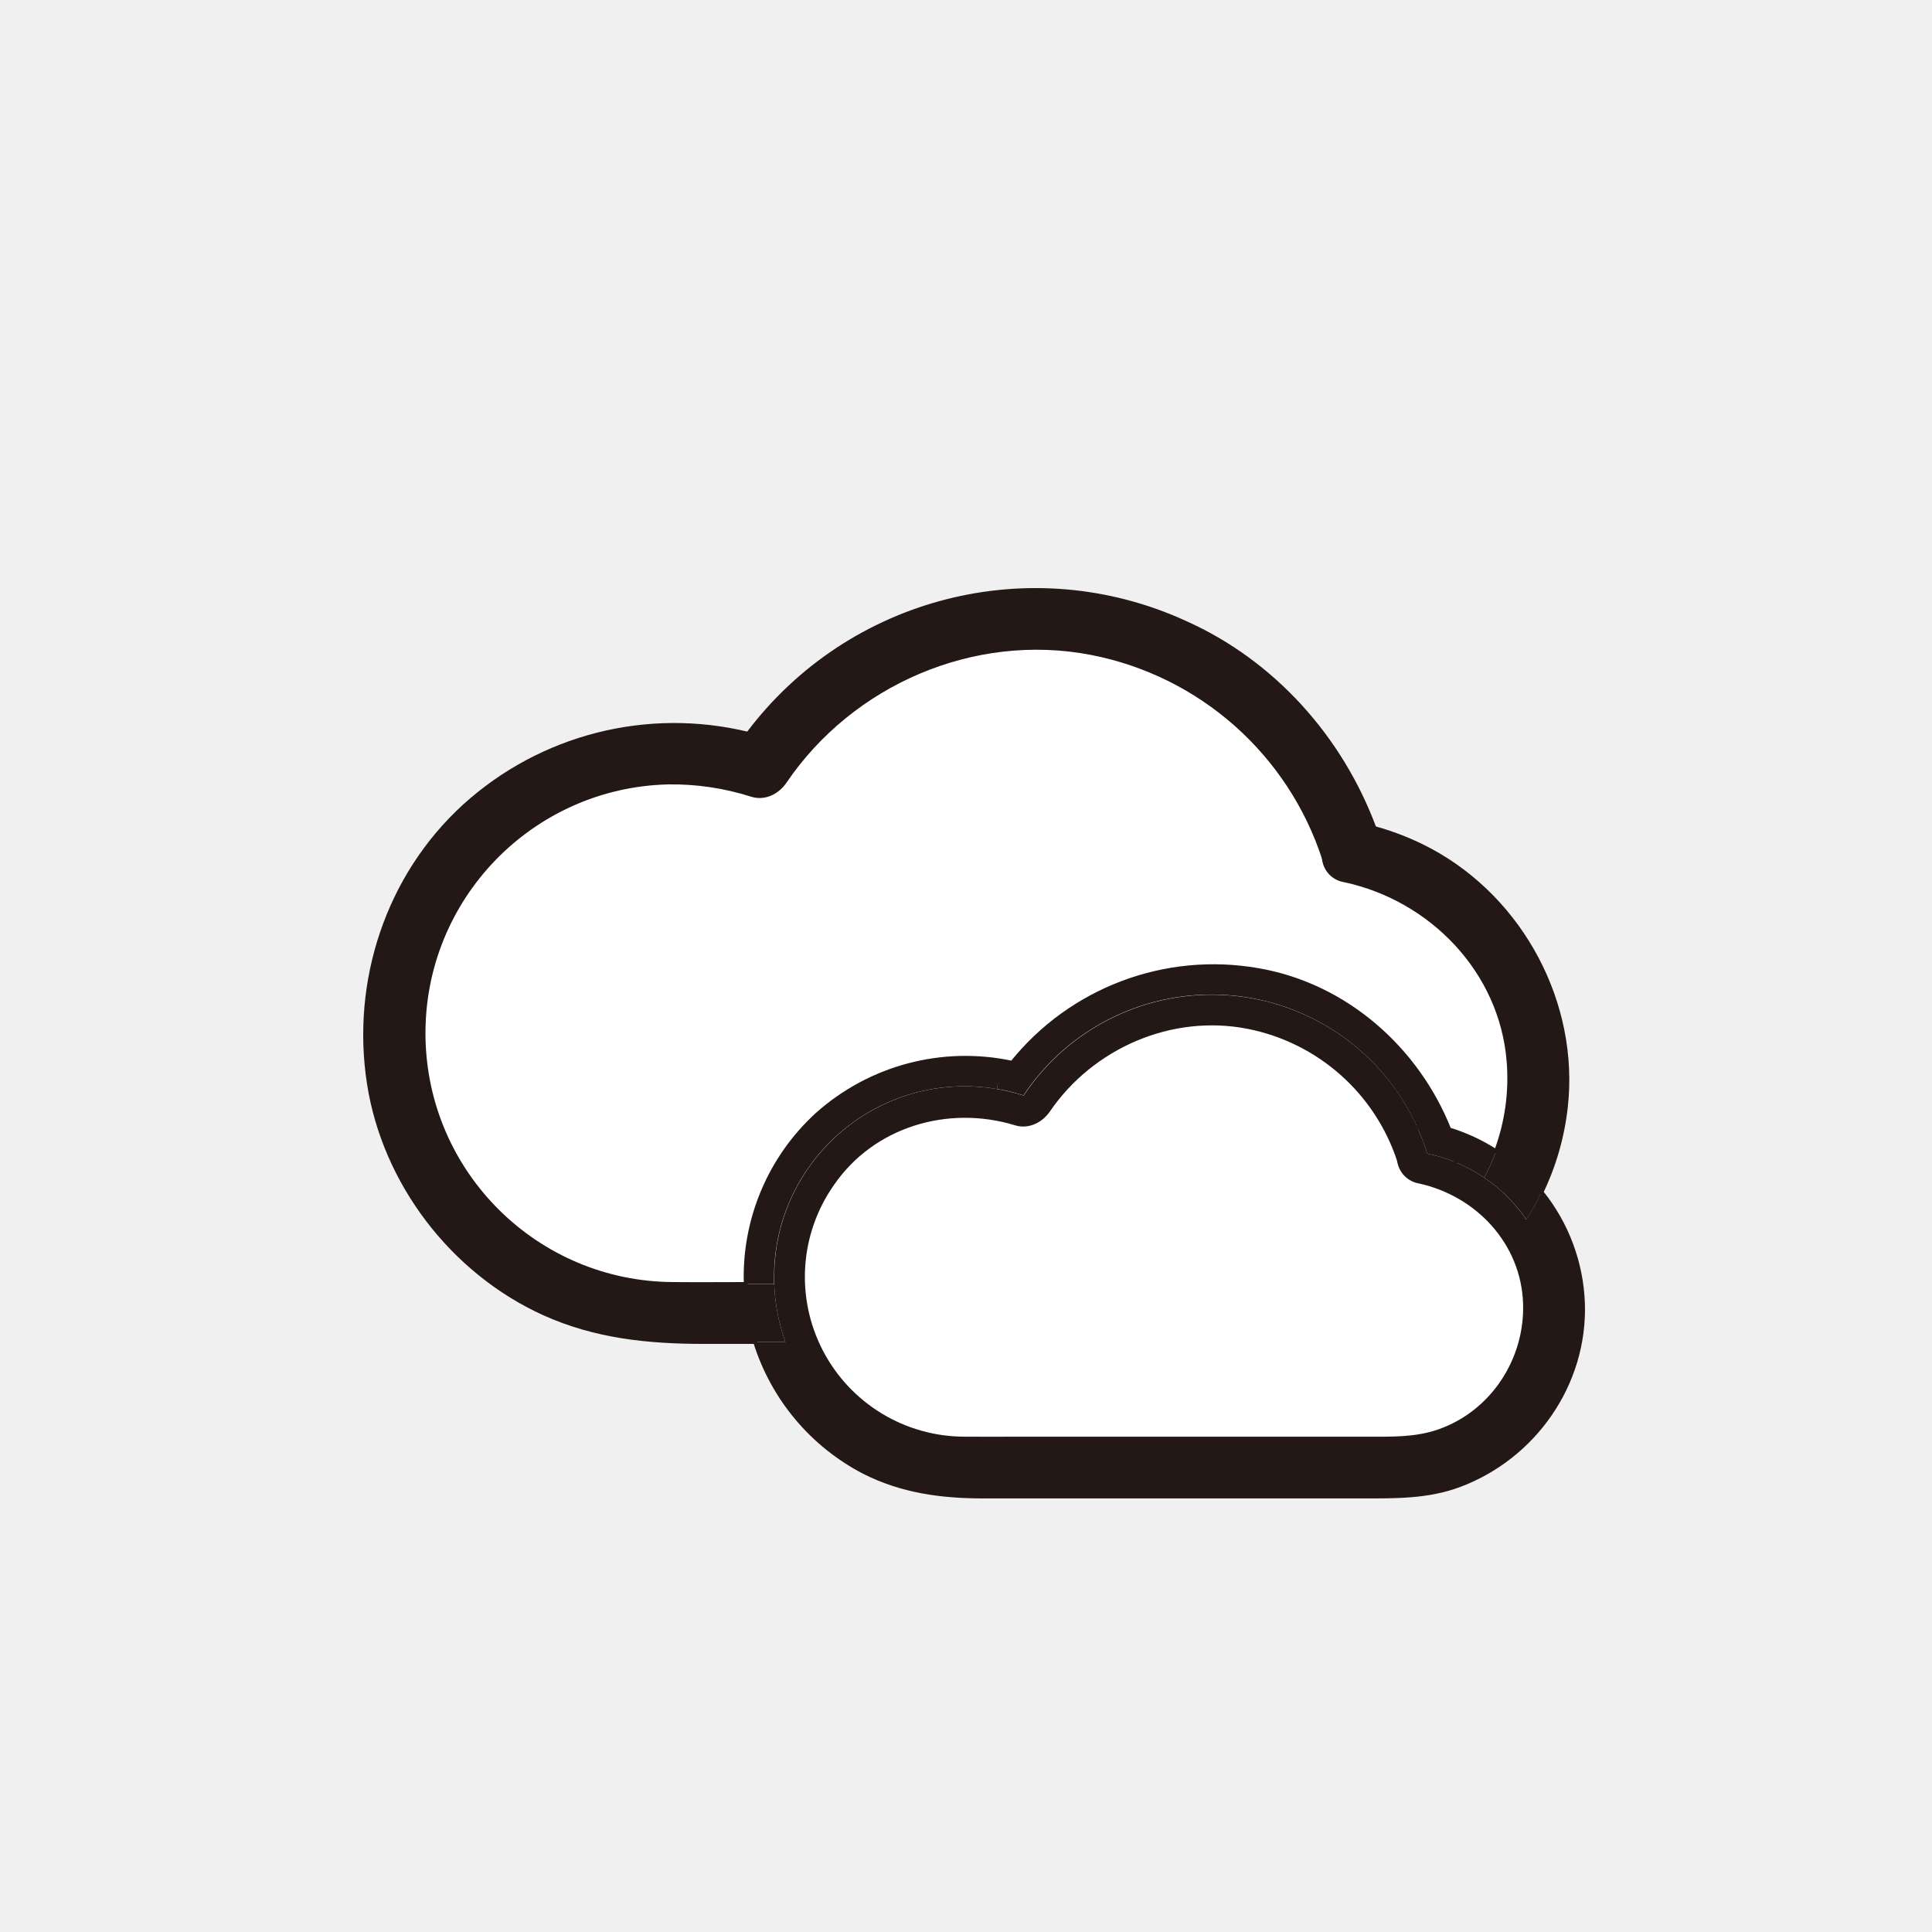
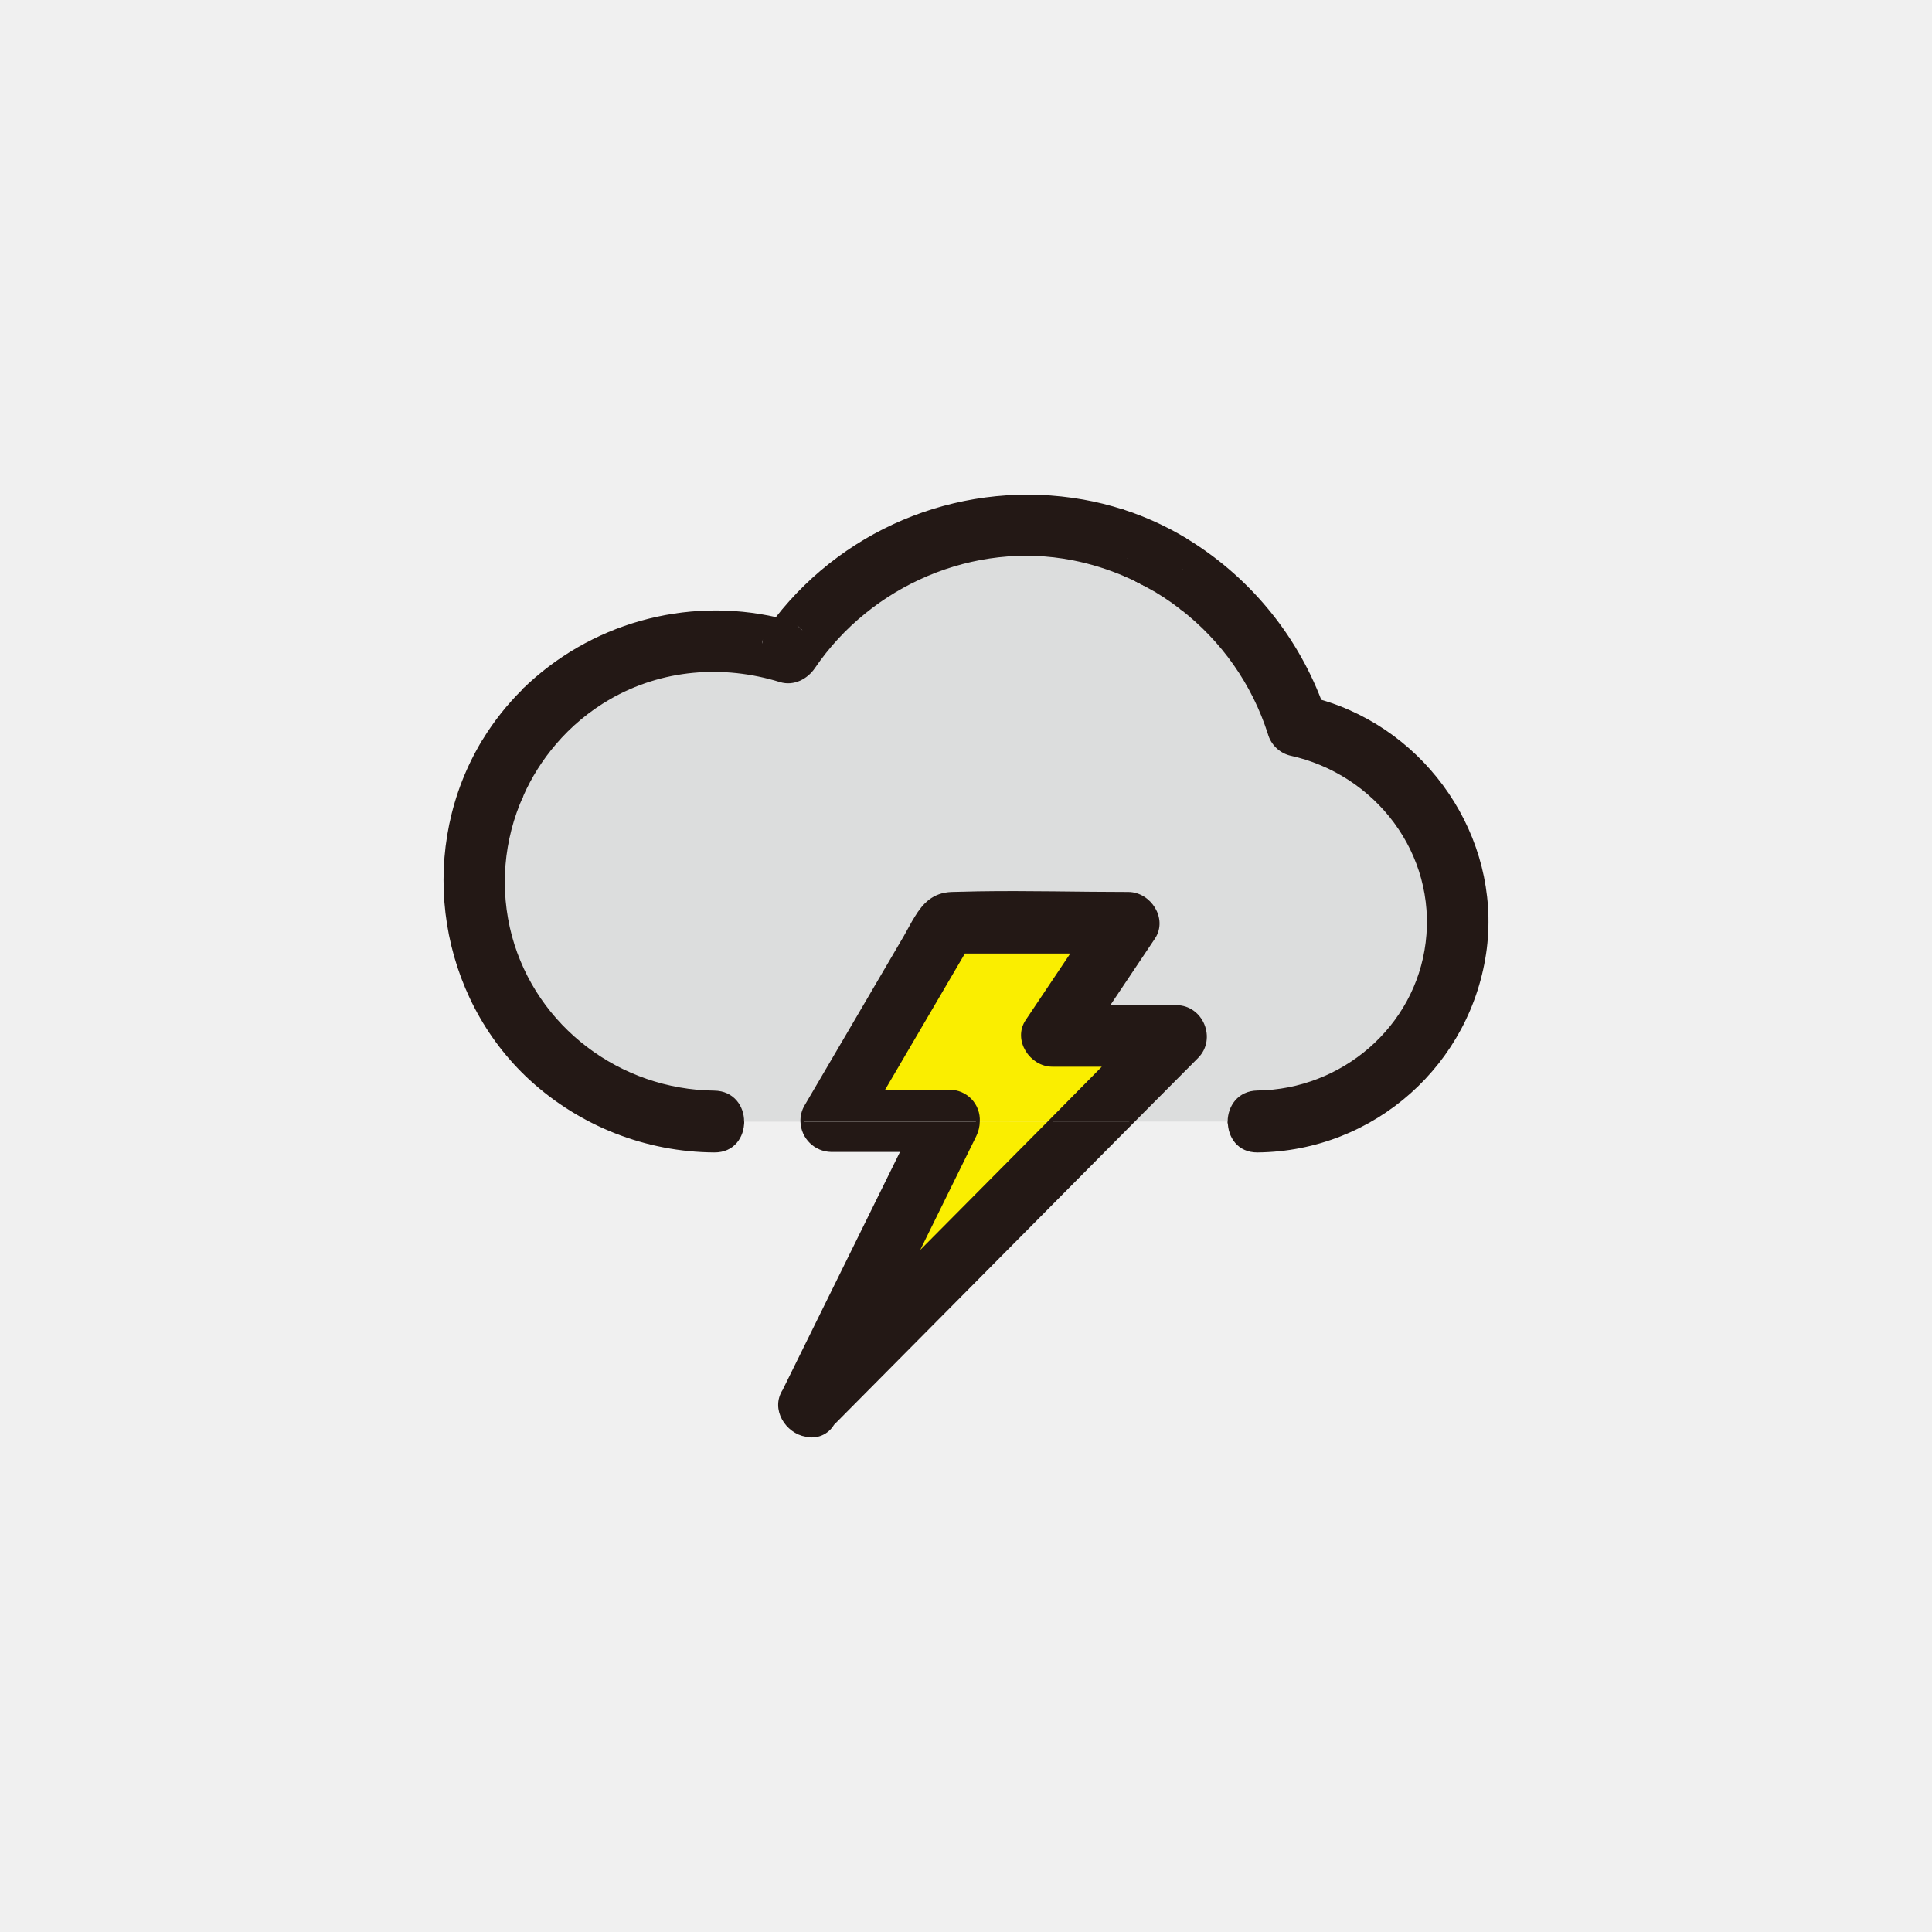
<svg xmlns="http://www.w3.org/2000/svg" viewBox="0 0 500 500">
  <defs>
-     <style>.cls-1{fill:#fff;}.cls-2{fill:#231815;}.cls-3{fill:none;stroke:#231815;stroke-miterlimit:10;}</style>
+     <style>.cls-1{fill:#231815;}.cls-2{fill:#dcdddd;}.cls-3{fill:#faee00;}.cls-4{fill:none;stroke:#231815;stroke-miterlimit:10;}</style>
  </defs>
  <g data-name="图层 1" id="图层_1">
-     <path class="cls-1" d="M394.67,337.33c.49,14.52-8.42,28.24-22.28,33.07-6.06,2.11-12.13,1.91-18.41,1.91H263.5c-4.59,0-9.19.05-13.79,0a41.85,41.85,0,0,1-34.3-65.91c10.53-15.33,30-21,47.46-15.64,3.35,1,6.62-.74,8.47-3.45,11.27-16.48,31.82-25.42,51.57-21.55a51.65,51.65,0,0,1,39.17,34.63,6.36,6.36,0,0,0,5.29,5.41C382.38,309.12,394.14,321.59,394.67,337.33Z" />
-     <path class="cls-2" d="M387.18,297.95a49.45,49.45,0,0,1,11.75,10.59,66.46,66.46,0,0,1-3.9,7.07,41.06,41.06,0,0,0-10.94-10.85A52.82,52.82,0,0,0,387.18,297.95Z" />
-     <path class="cls-1" d="M348,227.82c22.46,4.83,40.56,23.46,42.46,46.81a54,54,0,0,1-3.24,23.32,48.15,48.15,0,0,0-12.11-5.63c-8.35-21-26.91-37.41-49.56-41.28a66.9,66.9,0,0,0-63.59,24,57.63,57.63,0,0,0-50.56,13.47A56.91,56.91,0,0,0,193,332.3c-6.23,0-12.45.06-18.67,0a64.91,64.91,0,0,1-1.41-129.8,68.21,68.21,0,0,1,21.73,3.24c3.33,1,6.63-.74,8.47-3.45,17.29-25.5,48.92-39.18,79.35-33.28a79.19,79.19,0,0,1,60.23,53.36A6.32,6.32,0,0,0,348,227.82Z" />
-     <path class="cls-2" d="M387.18,297.95a52.82,52.82,0,0,1-3.09,6.81,41.54,41.54,0,0,0-7.35-3.95,7,7,0,0,0-.14-4.23q-.69-2.16-1.53-4.26A48.15,48.15,0,0,1,387.18,297.95Z" />
-     <path class="cls-2" d="M376.6,296.58a7,7,0,0,1,.14,4.23,39.79,39.79,0,0,0-7.37-2.24,57.91,57.91,0,0,0-2.62-6.87,7.51,7.51,0,0,1,4.61-.36c1.26.28,2.49.6,3.71,1Q375.91,294.42,376.6,296.58Z" />
-     <path class="cls-2" d="M369.37,298.57a39.79,39.79,0,0,1,7.37,2.24c-1.79,5.95-12.15,7.34-14.6-.24l-.06-.18a8.31,8.31,0,0,1,4.67-8.69A57.91,57.91,0,0,1,369.37,298.57Z" />
-     <path class="cls-2" d="M362.14,300.57c2.45,7.58,12.81,6.19,14.6.24a41.54,41.54,0,0,1,7.35,3.95A41.06,41.06,0,0,1,395,315.61a66.46,66.46,0,0,0,3.9-7.07,48.66,48.66,0,0,1,10.74,28.79c.69,20.88-12.64,39.87-32.06,47.09-8,3-16.31,2.89-24.7,2.89H254.45c-10.75,0-21-1.36-30.78-6.29a57,57,0,0,1-28.28-33.72h7.88a49,49,0,0,1-2.9-15c0-.61,0-1.22,0-1.83a49.34,49.34,0,0,1,49.34-49.34,50.14,50.14,0,0,1,15.21,2.4,58.44,58.44,0,0,1,101.88,8.17,8.31,8.31,0,0,0-4.67,8.69,51.65,51.65,0,0,0-39.17-34.63c-19.75-3.87-40.3,5.07-51.57,21.55-1.85,2.71-5.12,4.47-8.47,3.45-17.43-5.32-36.93.31-47.46,15.64a41.85,41.85,0,0,0,34.3,65.91c4.6.05,9.2,0,13.79,0H354c6.28,0,12.35.2,18.41-1.91,13.86-4.83,22.77-18.55,22.28-33.07-.53-15.74-12.29-28.21-27.3-31.53a6.36,6.36,0,0,1-5.29-5.41Z" />
-     <path class="cls-2" d="M357.18,218.6c2.94,9.23-11.54,13.15-14.46,4,0-.07-.05-.14-.07-.21-.66-4.68,3.17-10.33,9.3-9,1.25.27,2.5.58,3.74.92C356.22,215.71,356.72,217.14,357.18,218.6Z" />
-     <path class="cls-2" d="M348,227.82a6.32,6.32,0,0,1-5.31-5.45c0,.07.05.14.07.21,2.92,9.17,17.4,5.25,14.46-4-.46-1.46-1-2.89-1.49-4.32a69.37,69.37,0,0,1,14.56,5.81c23.64,12.76,38,39.69,35,66.43a68.2,68.2,0,0,1-6.31,22,49.45,49.45,0,0,0-11.75-10.59,54,54,0,0,0,3.24-23.32C388.52,251.28,370.42,232.65,348,227.82Z" />
-     <path class="cls-2" d="M266.86,276.29c-1.64-.5-3.29-.92-4.94-1.28a66.9,66.9,0,0,1,63.59-24c22.65,3.87,41.21,20.28,49.56,41.28-1.22-.38-2.45-.7-3.71-1a7.51,7.51,0,0,0-4.61.36,58.44,58.44,0,0,0-101.88-8.17,47.38,47.38,0,0,0-6.86-1.68l.38-2.11Z" />
-     <path class="cls-2" d="M266.86,276.29l-8.47,3.45q1.68-2.46,3.53-4.73C263.57,275.37,265.22,275.79,266.86,276.29Z" />
-     <path class="cls-2" d="M203.27,347.3h-7.88a52.52,52.52,0,0,1-1.82-7.92,58.16,58.16,0,0,1-.62-7.08h7.42A49,49,0,0,0,203.27,347.3Z" />
-     <path class="cls-2" d="M198.59,191.28l-8.47,3.44q1.67-2.46,3.47-4.82C195.27,190.3,196.93,190.76,198.59,191.28Z" />
-     <path class="cls-2" d="M342.65,222.37A79.19,79.19,0,0,0,282.42,169c-30.43-5.9-62.06,7.78-79.35,33.28-1.84,2.71-5.14,4.49-8.47,3.45a68.21,68.21,0,0,0-21.73-3.24,64.91,64.91,0,0,0,1.41,129.8c6.22.06,12.44,0,18.67,0a58.16,58.16,0,0,0,.62,7.08,52.52,52.52,0,0,0,1.82,7.92h-13.3c-14.32,0-28-1.36-41.3-7.38-23.68-10.72-41.31-33.75-45.31-59.46-4.11-26.39,4.81-53.69,24.66-71.83a80.83,80.83,0,0,1,73.45-18.73q-1.8,2.36-3.47,4.82l8.47-3.44c-1.66-.52-3.32-1-5-1.38a93,93,0,0,1,113.13-28.76c22.84,10.2,40.34,29.88,49,53.14-1.24-.34-2.49-.65-3.74-.92C345.82,212,342,217.69,342.65,222.37Z" />
-     <path class="cls-2" d="M193,332.3a56.91,56.91,0,0,1,18.41-43.82A57.63,57.63,0,0,1,261.92,275q-1.84,2.26-3.53,4.73l-.38,2.11a47.85,47.85,0,0,0-8.35-.72,49.34,49.34,0,0,0-49.34,49.34c0,.61,0,1.22,0,1.83H193Z" />
-     <path class="cls-3" d="M193.59,189.9a80.83,80.83,0,0,0-73.45,18.73c-19.85,18.14-28.77,45.44-24.66,71.83,4,25.71,21.63,48.74,45.31,59.46,13.28,6,27,7.38,41.3,7.38h13.3" />
-     <path class="cls-3" d="M193.59,189.9c1.68.4,3.34.86,5,1.38l-8.47,3.44Q191.79,192.26,193.59,189.9Z" />
-     <path class="cls-3" d="M355.69,214.28c-8.63-23.26-26.13-42.94-49-53.14A93,93,0,0,0,193.59,189.9" />
-     <path class="cls-3" d="M193,332.3c-6.23,0-12.45.06-18.67,0a64.91,64.91,0,0,1-1.41-129.8,68.21,68.21,0,0,1,21.73,3.24c3.33,1,6.63-.74,8.47-3.45,17.29-25.5,48.92-39.18,79.35-33.28a79.19,79.19,0,0,1,60.23,53.36" />
-     <path class="cls-3" d="M342.65,222.37a6.32,6.32,0,0,0,5.31,5.45c22.46,4.83,40.56,23.46,42.46,46.81a54,54,0,0,1-3.24,23.32" />
-     <path class="cls-3" d="M398.93,308.54a68.2,68.2,0,0,0,6.31-22c3-26.74-11.35-53.67-35-66.43a69.37,69.37,0,0,0-14.56-5.81" />
-     <path class="cls-3" d="M342.65,222.37c0,.07.05.14.07.21,2.92,9.17,17.4,5.25,14.46-4-.46-1.46-1-2.89-1.49-4.32-1.24-.34-2.49-.65-3.74-.92C345.82,212,342,217.69,342.65,222.37Z" />
-     <path class="cls-3" d="M362.08,300.39l.06.18c2.45,7.58,12.81,6.19,14.6.24a7,7,0,0,0-.14-4.23q-.69-2.16-1.53-4.26c-8.35-21-26.91-37.41-49.56-41.28a66.9,66.9,0,0,0-63.59,24q-1.84,2.26-3.53,4.73l8.47-3.45c-1.64-.5-3.29-.92-4.94-1.28a57.63,57.63,0,0,0-50.56,13.47A56.91,56.91,0,0,0,193,332.3a58.16,58.16,0,0,0,.62,7.08,52.52,52.52,0,0,0,1.82,7.92A57,57,0,0,0,223.67,381c9.77,4.93,20,6.29,30.78,6.29h98.46c8.39,0,16.67.1,24.7-2.89,19.42-7.22,32.75-26.21,32.06-47.09a48.66,48.66,0,0,0-10.74-28.79,49.45,49.45,0,0,0-11.75-10.59,48.15,48.15,0,0,0-12.11-5.63c-1.22-.38-2.45-.7-3.71-1a7.51,7.51,0,0,0-4.61.36,8.31,8.31,0,0,0-4.67,8.69" />
-     <path class="cls-3" d="M362.08,300.39a6.36,6.36,0,0,0,5.29,5.41c15,3.32,26.77,15.79,27.3,31.53.49,14.52-8.42,28.24-22.28,33.07-6.06,2.11-12.13,1.91-18.41,1.91H263.5c-4.59,0-9.19.05-13.79,0a41.85,41.85,0,0,1-34.3-65.91c10.53-15.33,30-21,47.46-15.64,3.35,1,6.62-.74,8.47-3.45,11.27-16.48,31.82-25.42,51.57-21.55A51.65,51.65,0,0,1,362.08,300.39Z" />
+     <path class="cls-1" d="M292.48,141a7.49,7.49,0,0,0-.85,3.51c0-1.31-.05-2.6-.12-3.89Z" />
+     <path class="cls-1" d="M135.55,178.76a78.8,78.8,0,0,0,3.61,7,62.74,62.74,0,0,0-9.32,13.13c-1-1.44-1.94-2.9-2.86-4.41-.57-.94-1.11-1.89-1.65-2.85A67.83,67.83,0,0,1,135.55,178.76Z" />
+     <path class="cls-1" d="M290.62,132.37q.64,4.08.89,8.28A73.75,73.75,0,0,0,208,163.41l-2-1.83c-1.65-.51-3.31-.94-5-1.32a82.26,82.26,0,0,1,79.22-30.48A75.08,75.08,0,0,1,290.62,132.37Z" />
+     <path class="cls-1" d="M343.07,185.8l-5.24-5.24c1.26.27,2.5.6,3.73.95C342.09,182.93,342.61,184.35,343.07,185.8Z" />
+     <path class="cls-1" d="M127,194.5c.92,1.51,1.88,3,2.86,4.41a62.23,62.23,0,0,0,55,91.34h7.24c0,3.78-2.38,7.56-7.24,7.5a70.86,70.86,0,0,1-47.42-18.61c-23.29-21.42-28.83-57.13-13.66-84.79.5-.91,1-1.82,1.56-2.7C125.87,192.61,126.41,193.56,127,194.5Z" />
+     <path class="cls-1" d="M291.51,140.65c.07,1.29.11,2.58.12,3.89s-.07,2.85-.15,4.27a67,67,0,0,0-13.82-4.31c-25.74-5-52.51,6.56-67.16,28.1-1.84,2.71-5.13,4.47-8.47,3.45-14.89-4.6-30.85-3.34-44.43,4.49a54.24,54.24,0,0,0-14.15,11.79c-1.54-2.13-3-4.31-4.29-6.55a62.38,62.38,0,0,1,64.87-17q1.86-2.79,4-5.4a73.75,73.75,0,0,1,83.53-22.76Z" />
+     <path class="cls-1" d="M292.48,141a74.23,74.23,0,0,1,13.39,7c-1.64,3.24-5.6,4.39-8.94,3.48-.94-.52-1.91-1-2.88-1.48a7,7,0,0,1-2.42-5.45A7.49,7.49,0,0,1,292.48,141Z" />
+     <path class="cls-1" d="M290.62,132.37a77.74,77.74,0,0,1,15.83,7.19c.09,1.48.16,3,.17,4.46-.39-7.83-11-8.82-14.14-3l-1-.38Q291.27,136.45,290.62,132.37Z" />
+     <path class="cls-1" d="M207.64,290.25h45.43a8.41,8.41,0,0,1-.86,3.59L236.36,326q17.73-17.9,35.48-35.78H293q-38.76,39.1-77.53,78.19a6.18,6.18,0,0,1-6.86,2.88c-4.8-.8-8.68-6.62-5.58-11.4l30.71-62.37H215.1A7.58,7.58,0,0,1,207.64,290.25Z" />
+     <path class="cls-1" d="M208.62,286.27l10.82-18.45q7.44-12.72,14.89-25.42c1-1.68,1.86-3.41,2.83-5,2-3.29,4.45-5.94,9.08-6.11q3.41-.1,6.82-.16c13-.21,26,.16,38.9.16,5.42,0,9.7,6.47,6.48,11.29l-12.06,18h18c6.52,0,9.87,8.2,5.3,12.8l-11.93,12c-1.6,1.61-3.19,3.22-4.79,4.82H271.84l14.54-14.66h-14c-5.42,0-9.71-6.47-6.48-11.29l12.06-18H249.43l-21.24,36.25h17.55a7.3,7.3,0,0,1,7.33,7.7H207.64A7.22,7.22,0,0,1,208.62,286.27Z" />
+     <path class="cls-1" d="M296.93,151.47c3.34.91,7.3-.24,8.94-3.48.21.15.43.29.65.43-.14,2.95-.42,5.88-.82,8.78A66.41,66.41,0,0,0,296.93,151.47Z" />
+     <path class="cls-1" d="M206,161.58l2,1.83q-2.09,2.61-4,5.4a62.53,62.53,0,0,0-6.88-1.79l.4-2Z" />
+     <path class="cls-1" d="M291.63,144.54a7,7,0,0,0,2.42,5.45c-.85-.41-1.71-.81-2.57-1.18C291.56,147.39,291.62,146,291.63,144.54Z" />
+     <path class="cls-1" d="M122.61,228a61.92,61.92,0,0,1,7.23-29.11c1.62,2.37,3.34,4.65,5.14,6.84a54.59,54.59,0,0,0-3,36.61c6.47,23.8,28.33,40.12,52.84,40.39,4.79.06,7.2,3.78,7.24,7.5h-7.24A62.23,62.23,0,0,1,122.61,228Z" />
+     <path class="cls-1" d="M201,160.26c1.67.38,3.33.81,5,1.32L197.55,165Q199.23,162.57,201,160.26Z" />
+     <path class="cls-2" d="M304.38,260.59h-18l12.06-18c3.22-4.82-1.06-11.29-6.48-11.29-12.94,0-25.95-.37-38.9-.16q-3.42.06-6.82.16c-4.63.17-7.06,2.82-9.08,6.11-1,1.58-1.85,3.31-2.83,5q-7.45,12.7-14.89,25.42l-10.82,18.45a7.22,7.22,0,0,0-1,4H192.09c0-3.72-2.45-7.44-7.24-7.5-24.51-.27-46.37-16.59-52.84-40.39a54.59,54.59,0,0,1,3-36.61,55.48,55.48,0,0,1,8.47-13.42,54.24,54.24,0,0,1,14.15-11.79c13.58-7.83,29.54-9.09,44.43-4.49,3.34,1,6.63-.74,8.47-3.45,14.65-21.54,41.42-33.14,67.16-28.1a67,67,0,0,1,13.82,4.31c.86.37,1.72.77,2.57,1.18s1.94,1,2.88,1.48a67.1,67.1,0,0,1,31.67,38.31,7.52,7.52,0,0,0,5.24,5.24c22.53,4.89,38.5,25.75,35.61,49-2.74,22.1-22,38.41-44,38.7-4.78.07-7.19,3.79-7.24,7.5H293c1.6-1.6,3.19-3.21,4.79-4.82l11.93-12C314.25,268.79,310.9,260.59,304.38,260.59Z" />
+     <path class="cls-3" d="M277.92,246.3l-12.06,18c-3.23,4.82,1.06,11.29,6.48,11.29h14l-14.54,14.66H253.07a7.3,7.3,0,0,0-7.33-7.7H228.19l21.24-36.25Z" />
+     <path class="cls-1" d="M306.63,144.61c0,.14,0,.28,0,.42C306.63,144.89,306.63,144.75,306.63,144.61Z" />
+     <path class="cls-1" d="M139.16,185.78c1.31,2.24,2.75,4.42,4.29,6.55A55.48,55.48,0,0,0,135,205.75c-1.8-2.19-3.52-4.47-5.14-6.84A62.74,62.74,0,0,1,139.16,185.78Z" />
+     <path class="cls-1" d="M305.87,148a7.32,7.32,0,0,0,.75-2.88c0,1.11-.05,2.21-.1,3.31C306.3,148.28,306.08,148.14,305.87,148Z" />
+     <path class="cls-1" d="M325.49,290.25a51.75,51.75,0,0,0,10.35-102.46,74,74,0,0,0-29.32-39.37c.05-1.1.09-2.2.1-3.31V145c0-.14,0-.28,0-.42v-.07c0-.18,0-.35,0-.52,0-1.5-.08-3-.17-4.46a83.68,83.68,0,0,1,35.11,41.95c-1.23-.35-2.47-.68-3.73-.95l5.24,5.24c-.46-1.45-1-2.87-1.51-4.29,27.42,7.88,46.27,35.15,42.73,63.9a59.9,59.9,0,0,1-58.8,52.34c-4.87.07-7.28-3.71-7.24-7.5Z" />
+     <path class="cls-1" d="M139.16,185.78a78.8,78.8,0,0,1-3.61-7A71.05,71.05,0,0,1,201,160.26q-1.82,2.31-3.49,4.77l-.4,2a62.19,62.19,0,0,0-58,18.76Z" />
+     <path class="cls-1" d="M292.48,141c3.1-5.83,13.75-4.84,14.14,3,0,.17,0,.34,0,.52v.07c0,.14,0,.28,0,.42v.08a7.32,7.32,0,0,1-.75,2.88A74.23,74.23,0,0,0,292.48,141Z" />
+     <path class="cls-1" d="M377.24,238.51a51.74,51.74,0,0,1-51.75,51.74h-7.24c0-3.71,2.46-7.43,7.24-7.5,22-.29,41.22-16.6,44-38.7,2.89-23.28-13.08-44.14-35.61-49a7.52,7.52,0,0,1-5.24-5.24,66.75,66.75,0,0,0-22.9-32.58c.4-2.9.68-5.83.82-8.78a74,74,0,0,1,29.32,39.37A51.77,51.77,0,0,1,377.24,238.51Z" />
+     <path class="cls-3" d="M271.84,290.25Q254.1,308.14,236.36,326l15.85-32.19a8.41,8.41,0,0,0,.86-3.59Z" />
+     <path class="cls-4" d="M125.33,191.65c-.54.88-1.06,1.79-1.56,2.7-15.17,27.66-9.63,63.37,13.66,84.79a70.86,70.86,0,0,0,47.42,18.61c4.86.06,7.27-3.72,7.24-7.5" />
+     <path class="cls-4" d="M201,160.26a71.05,71.05,0,0,0-65.49,18.5" />
+     <path class="cls-4" d="M290.62,132.37a75.08,75.08,0,0,0-10.36-2.59A82.26,82.26,0,0,0,201,160.26" />
+     <path class="cls-4" d="M318.25,290.25c0,3.79,2.37,7.57,7.24,7.5a59.9,59.9,0,0,0,58.8-52.34c3.54-28.75-15.31-56-42.73-63.9" />
+     <path class="cls-4" d="M341.56,181.51a83.68,83.68,0,0,0-35.11-41.95" />
+     <path class="cls-4" d="M341.56,181.51c.53,1.42,1,2.84,1.51,4.29l-5.24-5.24C339.09,180.83,340.33,181.16,341.56,181.51Z" />
+     <path class="cls-4" d="M206,161.58c-1.65-.51-3.31-.94-5-1.32q-1.82,2.31-3.49,4.77Z" />
+     <path class="cls-4" d="M306.62,144c0-1.5-.08-3-.17-4.46a77.74,77.74,0,0,0-15.83-7.19q.64,4.08.89,8.28" />
+     <path class="cls-4" d="M292.48,141c3.1-5.83,13.75-4.84,14.14,3" />
+     <path class="cls-4" d="M139.16,185.78a78.8,78.8,0,0,1-3.61-7,67.83,67.83,0,0,0-10.22,12.89c.54,1,1.08,1.91,1.65,2.85.92,1.51,1.88,3,2.86,4.41" />
+     <path class="cls-4" d="M306.62,144c0,.17,0,.34,0,.52v.07" />
+     <path class="cls-4" d="M306.62,145c0-.14,0-.28,0-.42" />
+     <path class="cls-4" d="M306.62,145v.08" />
+     <path class="cls-4" d="M306.52,148.42c.05-1.1.09-2.2.1-3.31" />
+     <path class="cls-4" d="M305.7,157.2a66.75,66.75,0,0,1,22.9,32.58,7.52,7.52,0,0,0,5.24,5.24c22.53,4.89,38.5,25.75,35.61,49-2.74,22.1-22,38.41-44,38.7-4.78.07-7.19,3.79-7.24,7.5h7.24a51.75,51.75,0,0,0,10.35-102.46,74,74,0,0,0-29.32-39.37" />
+     <path class="cls-4" d="M291.51,140.65A73.75,73.75,0,0,0,208,163.41q-2.09,2.61-4,5.4a62.53,62.53,0,0,0-6.88-1.79,62.19,62.19,0,0,0-58,18.76" />
+     <path class="cls-4" d="M143.45,192.33a54.24,54.24,0,0,1,14.15-11.79c13.58-7.83,29.54-9.09,44.43-4.49,3.34,1,6.63-.74,8.47-3.45,14.65-21.54,41.42-33.14,67.16-28.1a67,67,0,0,1,13.82,4.31" />
+     <path class="cls-4" d="M129.84,198.91a62.23,62.23,0,0,0,55,91.34h7.24c0-3.72-2.45-7.44-7.24-7.5-24.51-.27-46.37-16.59-52.84-40.39a54.59,54.59,0,0,1,3-36.61" />
+     <path class="cls-4" d="M305.87,148a74.23,74.23,0,0,0-13.39-7" />
+     <path class="cls-4" d="M294.05,150c1,.47,1.94,1,2.88,1.48" />
+     <path class="cls-4" d="M139.16,185.78a62.74,62.74,0,0,0-9.32,13.13c1.62,2.37,3.34,4.65,5.14,6.84a55.48,55.48,0,0,1,8.47-13.42C141.91,190.2,140.47,188,139.16,185.78Z" />
+     <path class="cls-4" d="M292.48,141l-1-.38c.07,1.29.11,2.58.12,3.89A7.49,7.49,0,0,1,292.48,141Z" />
+     <path class="cls-4" d="M291.63,144.54c0,1.42-.07,2.85-.15,4.27.86.37,1.72.77,2.57,1.18A7,7,0,0,1,291.63,144.54Z" />
+     <path class="cls-4" d="M296.93,151.47a66.41,66.41,0,0,1,8.77,5.73c.4-2.9.68-5.83.82-8.78-.22-.14-.44-.28-.65-.43C304.23,151.23,300.27,152.38,296.93,151.47Z" />
+     <path class="cls-4" d="M293,290.25c1.6-1.6,3.19-3.21,4.79-4.82l11.93-12c4.57-4.6,1.22-12.8-5.3-12.8h-18l12.06-18c3.22-4.82-1.06-11.29-6.48-11.29-12.94,0-25.95-.37-38.9-.16q-3.42.06-6.82.16c-4.63.17-7.06,2.82-9.08,6.11-1,1.58-1.85,3.31-2.83,5q-7.45,12.7-14.89,25.42l-10.82,18.45a7.22,7.22,0,0,0-1,4,7.58,7.58,0,0,0,7.46,7.3h18.6L203,359.92c-3.1,4.78.78,10.6,5.58,11.4a6.18,6.18,0,0,0,6.86-2.88Q254.19,329.35,293,290.25Z" />
+     <path class="cls-4" d="M271.84,290.25Q254.1,308.14,236.36,326l15.85-32.19a8.41,8.41,0,0,0,.86-3.59,7.3,7.3,0,0,0-7.33-7.7H228.19l21.24-36.25h28.49l-12.06,18c-3.23,4.82,1.06,11.29,6.48,11.29h14Z" />
  </g>
</svg>
